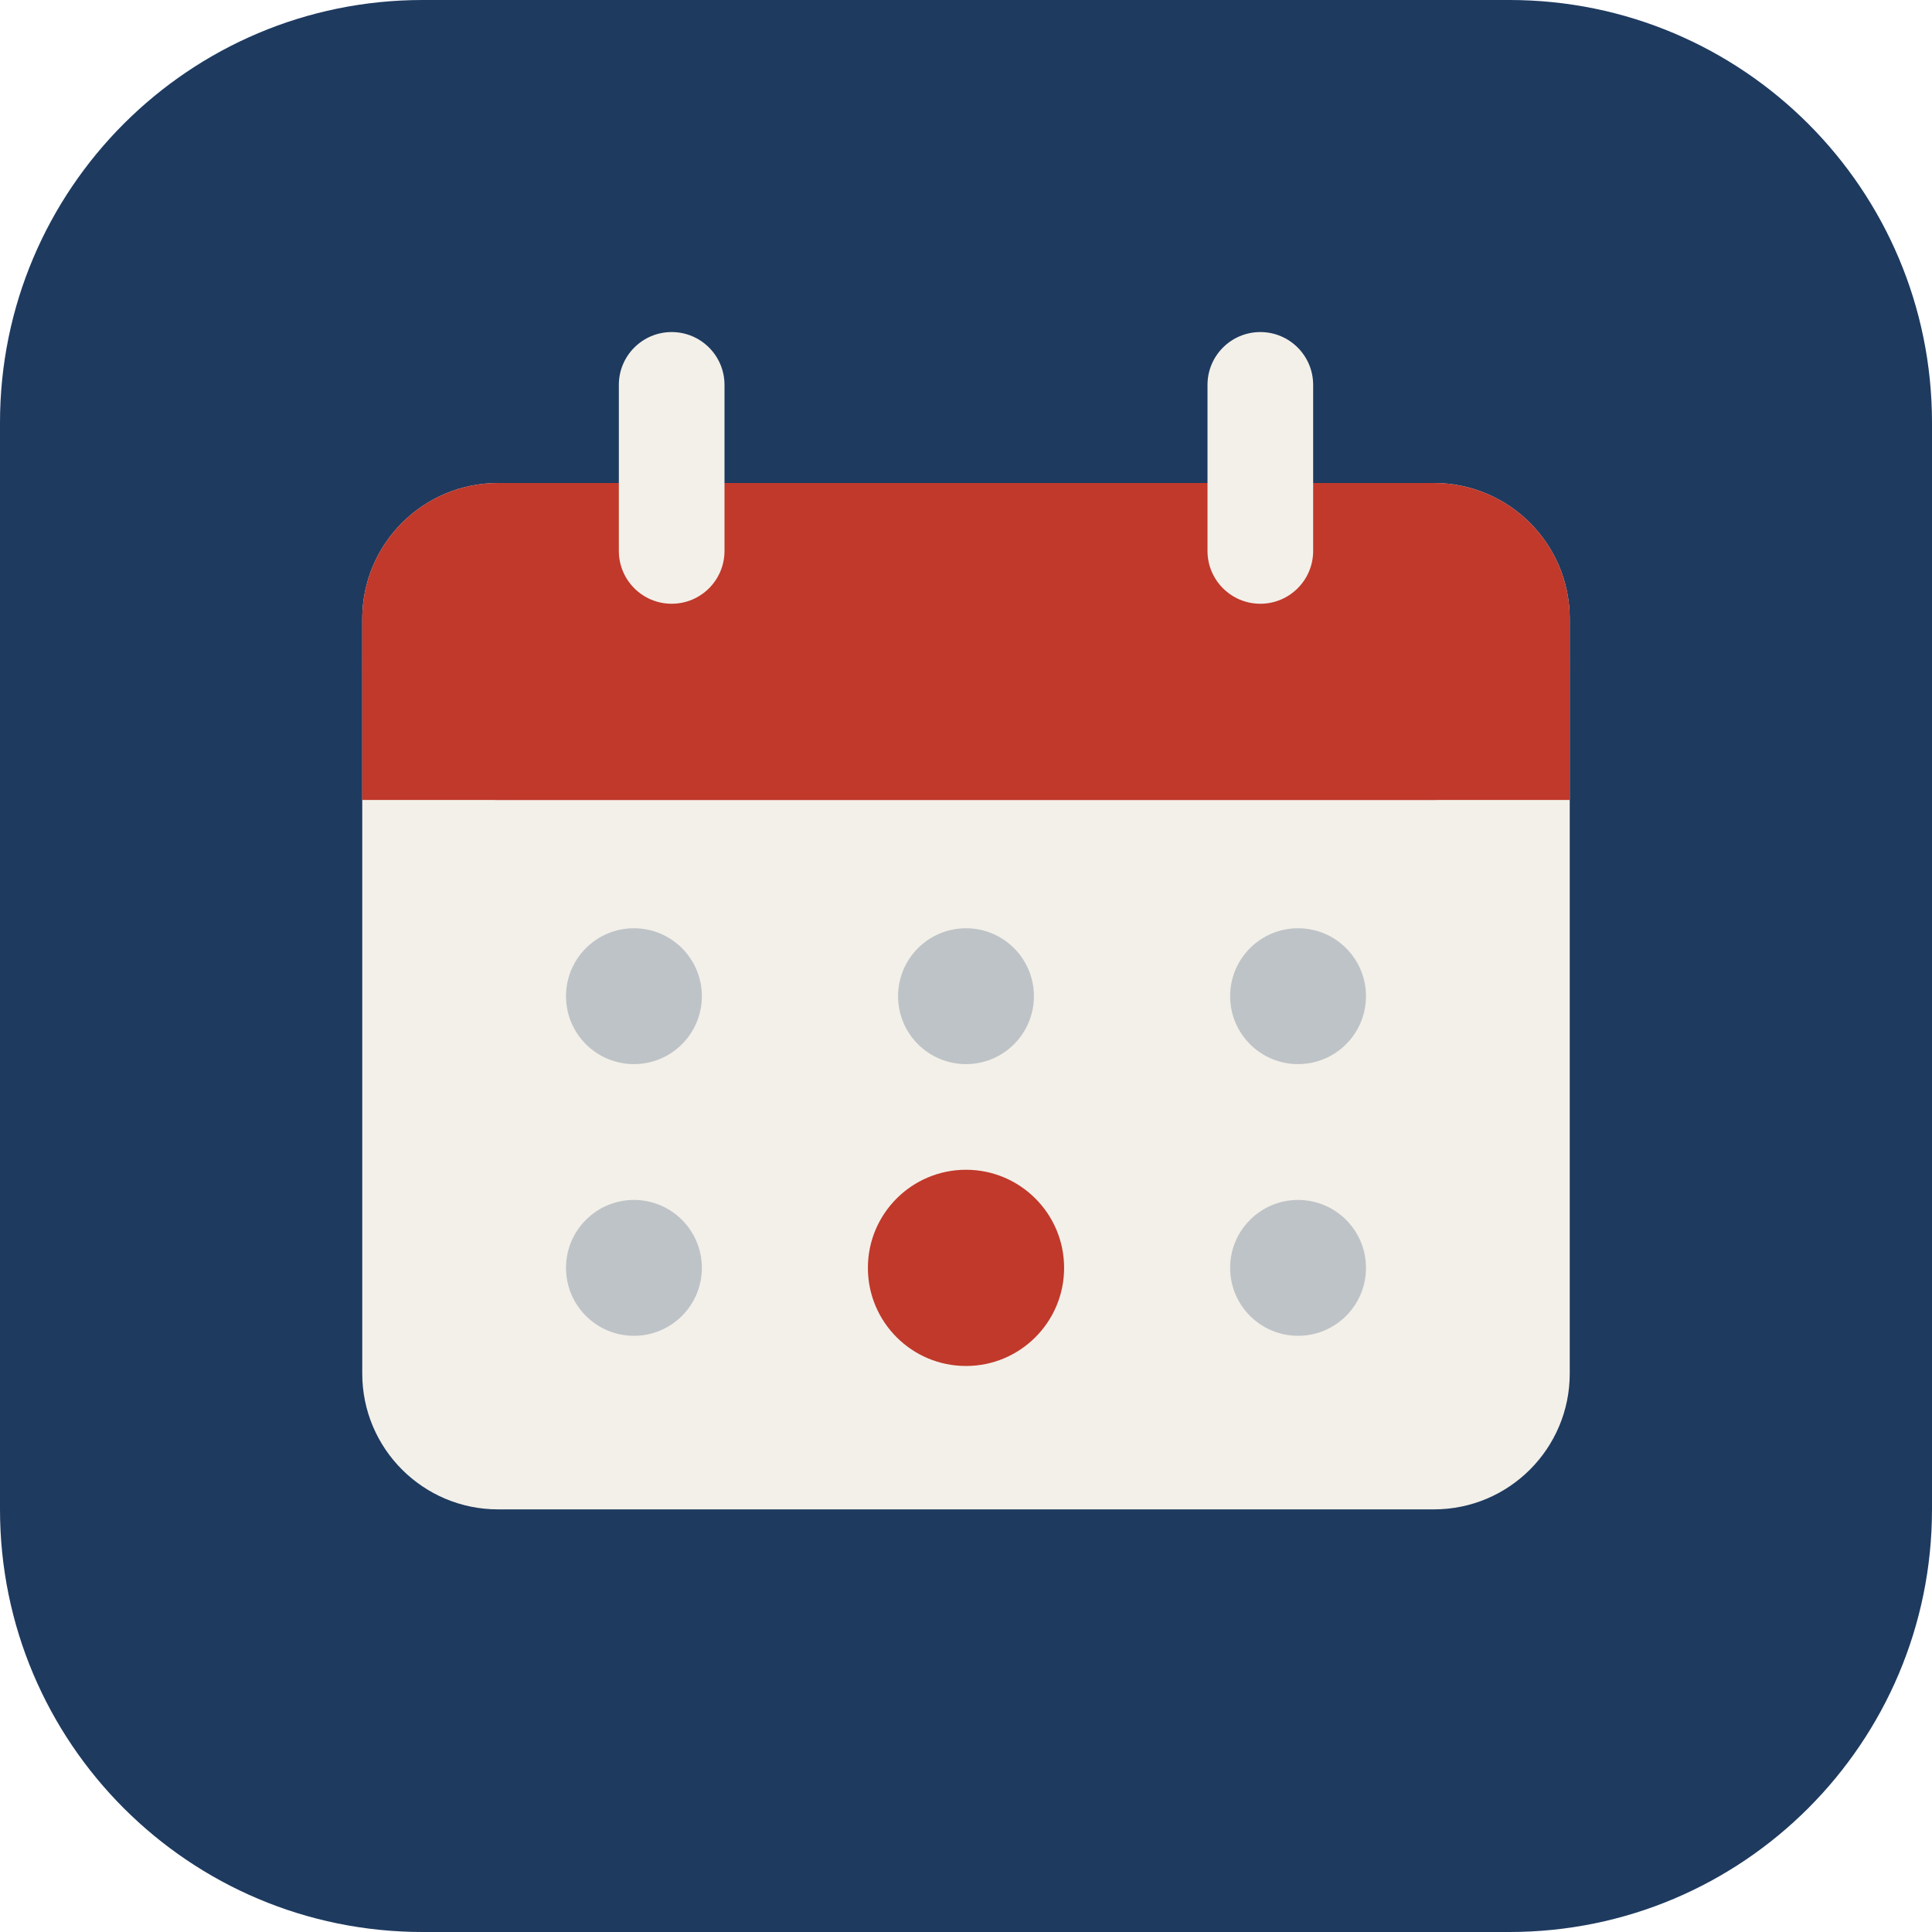
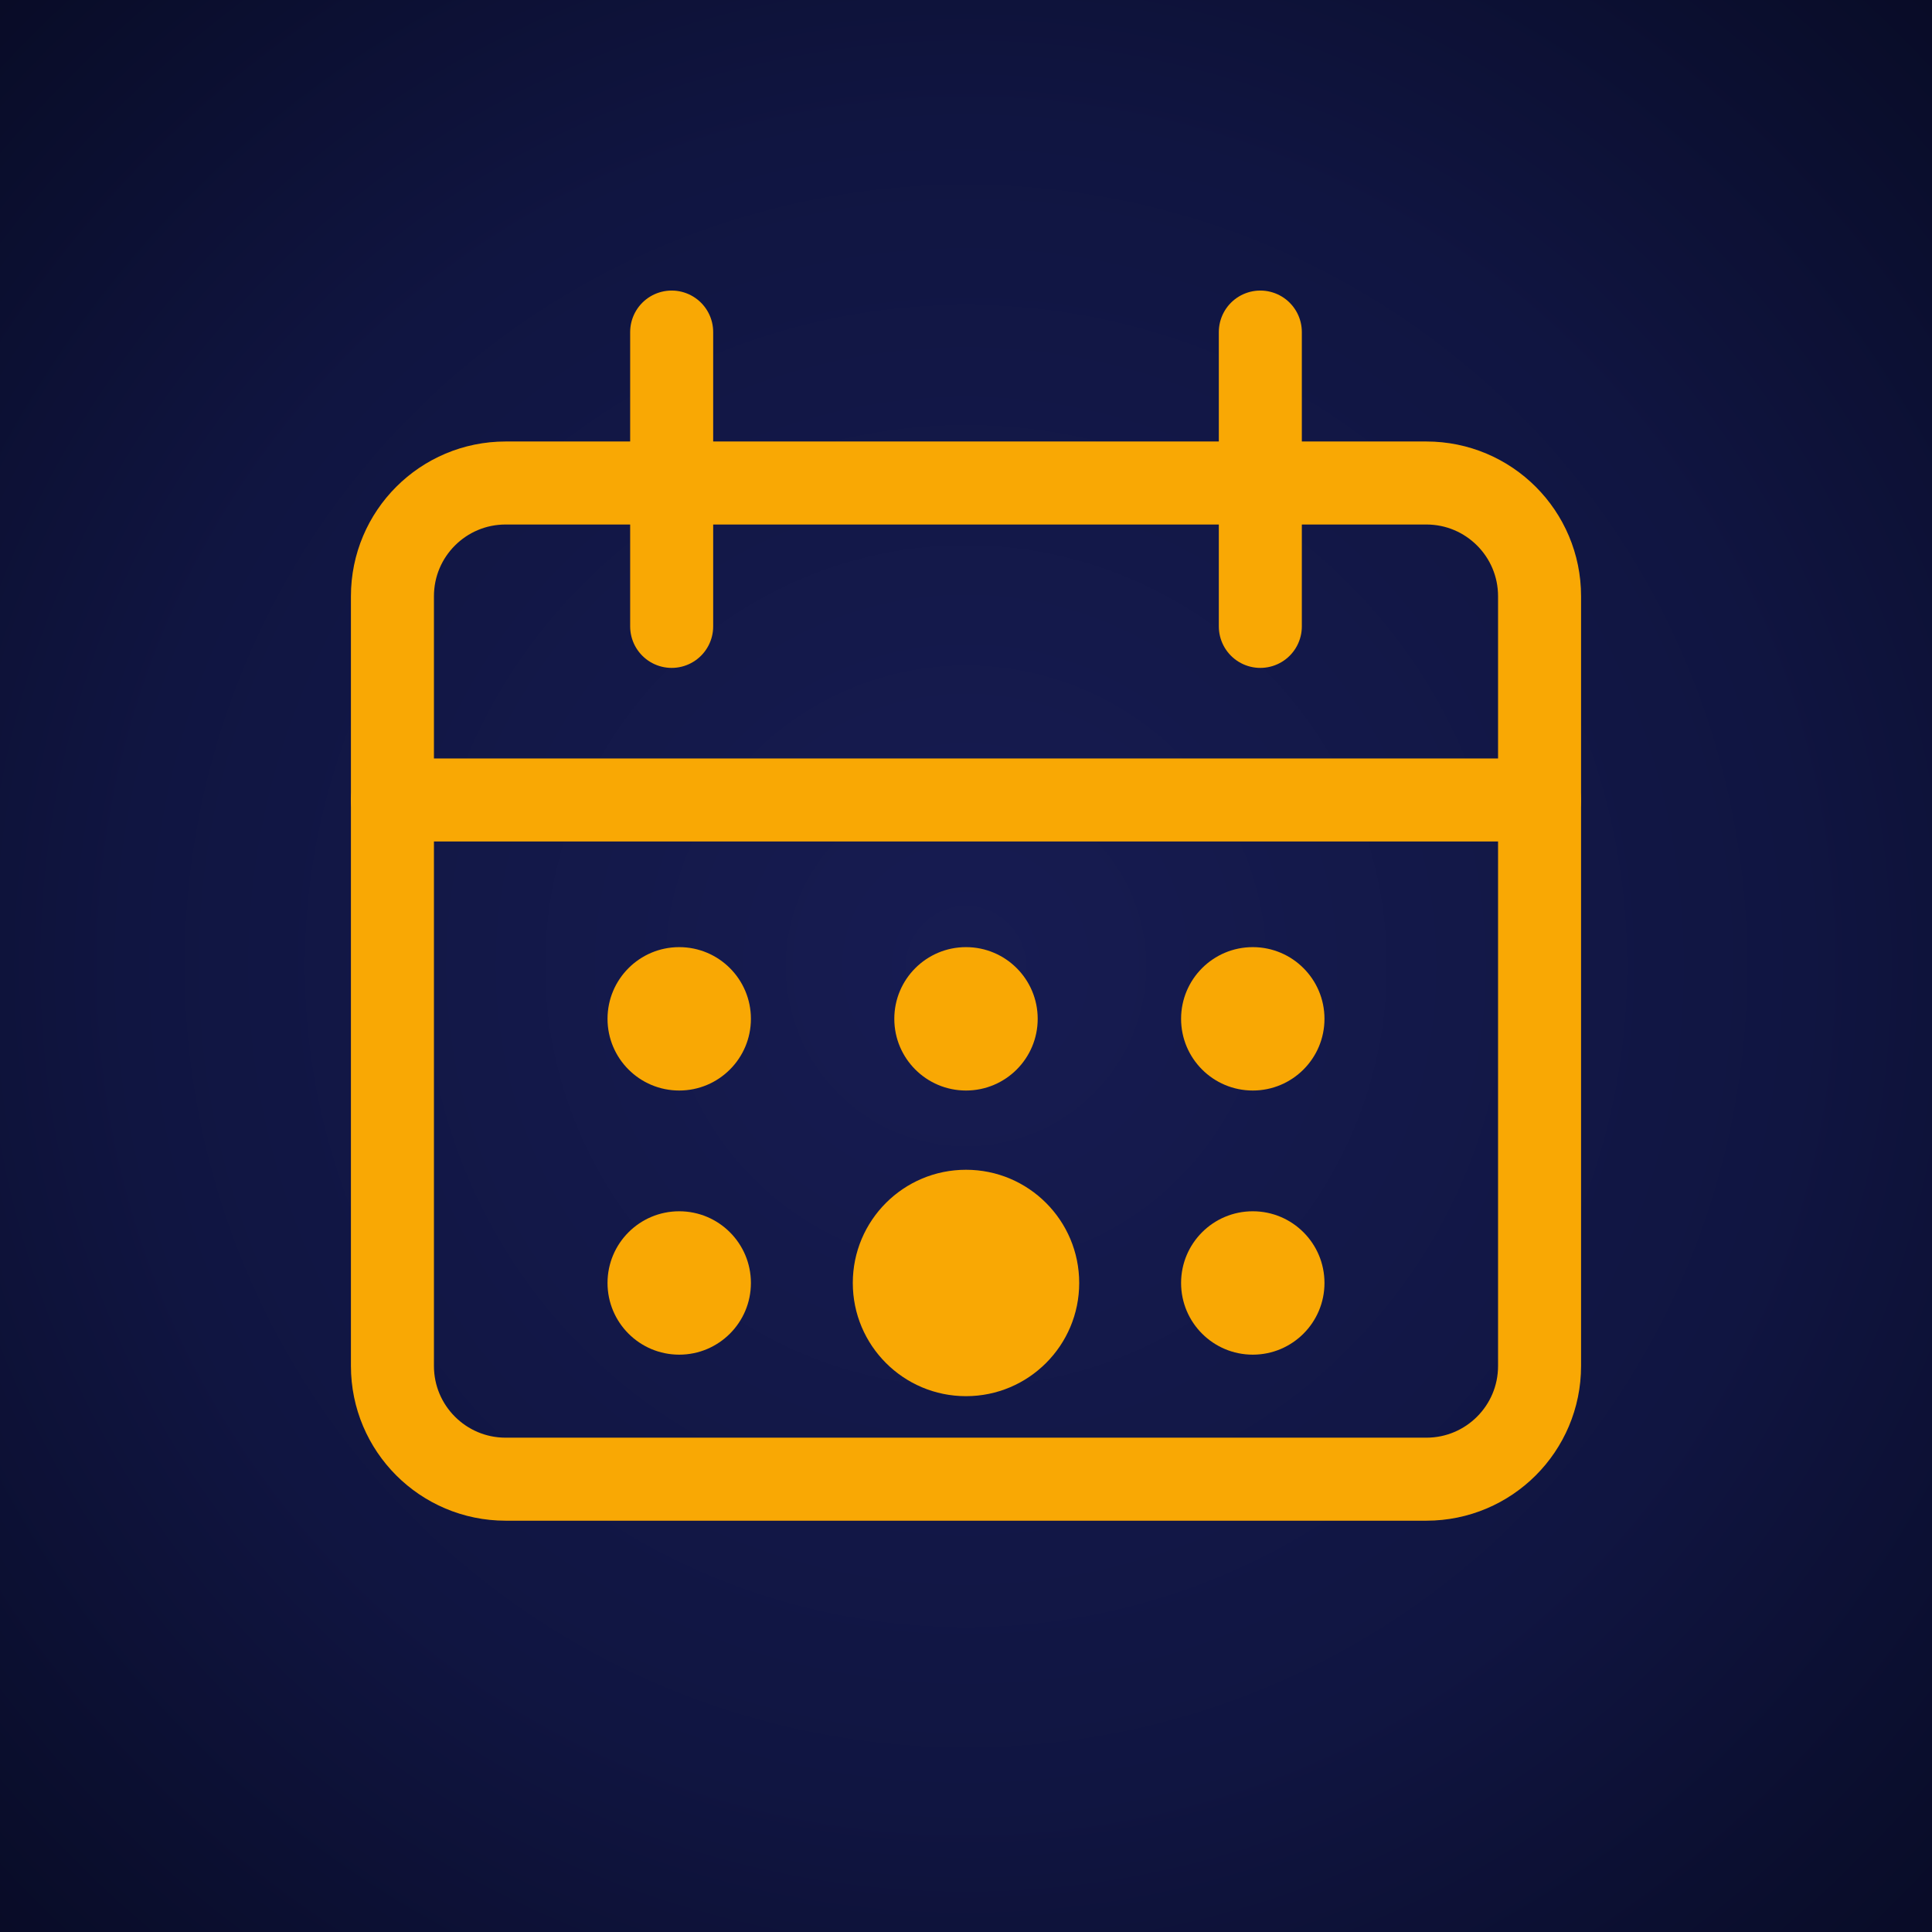
- <svg xmlns="http://www.w3.org/2000/svg" viewBox="0 0 256 256">
-   <rect width="256" height="256" rx="56" fill="#1e3a5f" />
-   <rect x="48" y="64" width="160" height="136" rx="18" fill="#f3f0e9" />
-   <rect x="48" y="64" width="160" height="42" rx="18" fill="#c0392b" />
-   <rect x="48" y="88" width="160" height="18" fill="#c0392b" />
-   <rect x="82" y="44" width="14" height="36" rx="7" fill="#f3f0e9" />
-   <rect x="160" y="44" width="14" height="36" rx="7" fill="#f3f0e9" />
-   <g fill="#1e3a5f" opacity="0.25">
-     <circle cx="84" cy="132" r="9" />
-     <circle cx="128" cy="132" r="9" />
-     <circle cx="172" cy="132" r="9" />
-     <circle cx="84" cy="168" r="9" />
-     <circle cx="172" cy="168" r="9" />
+ <svg xmlns="http://www.w3.org/2000/svg" width="1024" height="1024" viewBox="0 0 512 512">
+   <defs>
+     <radialGradient id="bg" cx="50%" cy="50%" r="72%">
+       <stop offset="0" stop-color="#171c52" />
+       <stop offset="0.6" stop-color="#101541" />
+       <stop offset="1" stop-color="#080b25" />
+     </radialGradient>
+   </defs>
+   <rect width="512" height="512" fill="url(#bg)" />
+   <g fill="none" stroke="#f9a804" stroke-width="22" stroke-linecap="round" stroke-linejoin="round">
+     <rect x="104" y="128" width="304" height="264" rx="30" />
+     <line x1="104" y1="212" x2="408" y2="212" />
+     <line x1="178" y1="88" x2="178" y2="166" />
+     <line x1="334" y1="88" x2="334" y2="166" />
  </g>
-   <circle cx="128" cy="168" r="13" fill="#c0392b" />
+   <g fill="#f9a804">
+     <circle cx="180" cy="270" r="19" />
+     <circle cx="256" cy="270" r="19" />
+     <circle cx="332" cy="270" r="19" />
+     <circle cx="180" cy="340" r="19" />
+     <circle cx="256" cy="340" r="30" />
+     <circle cx="332" cy="340" r="19" />
+   </g>
</svg>
